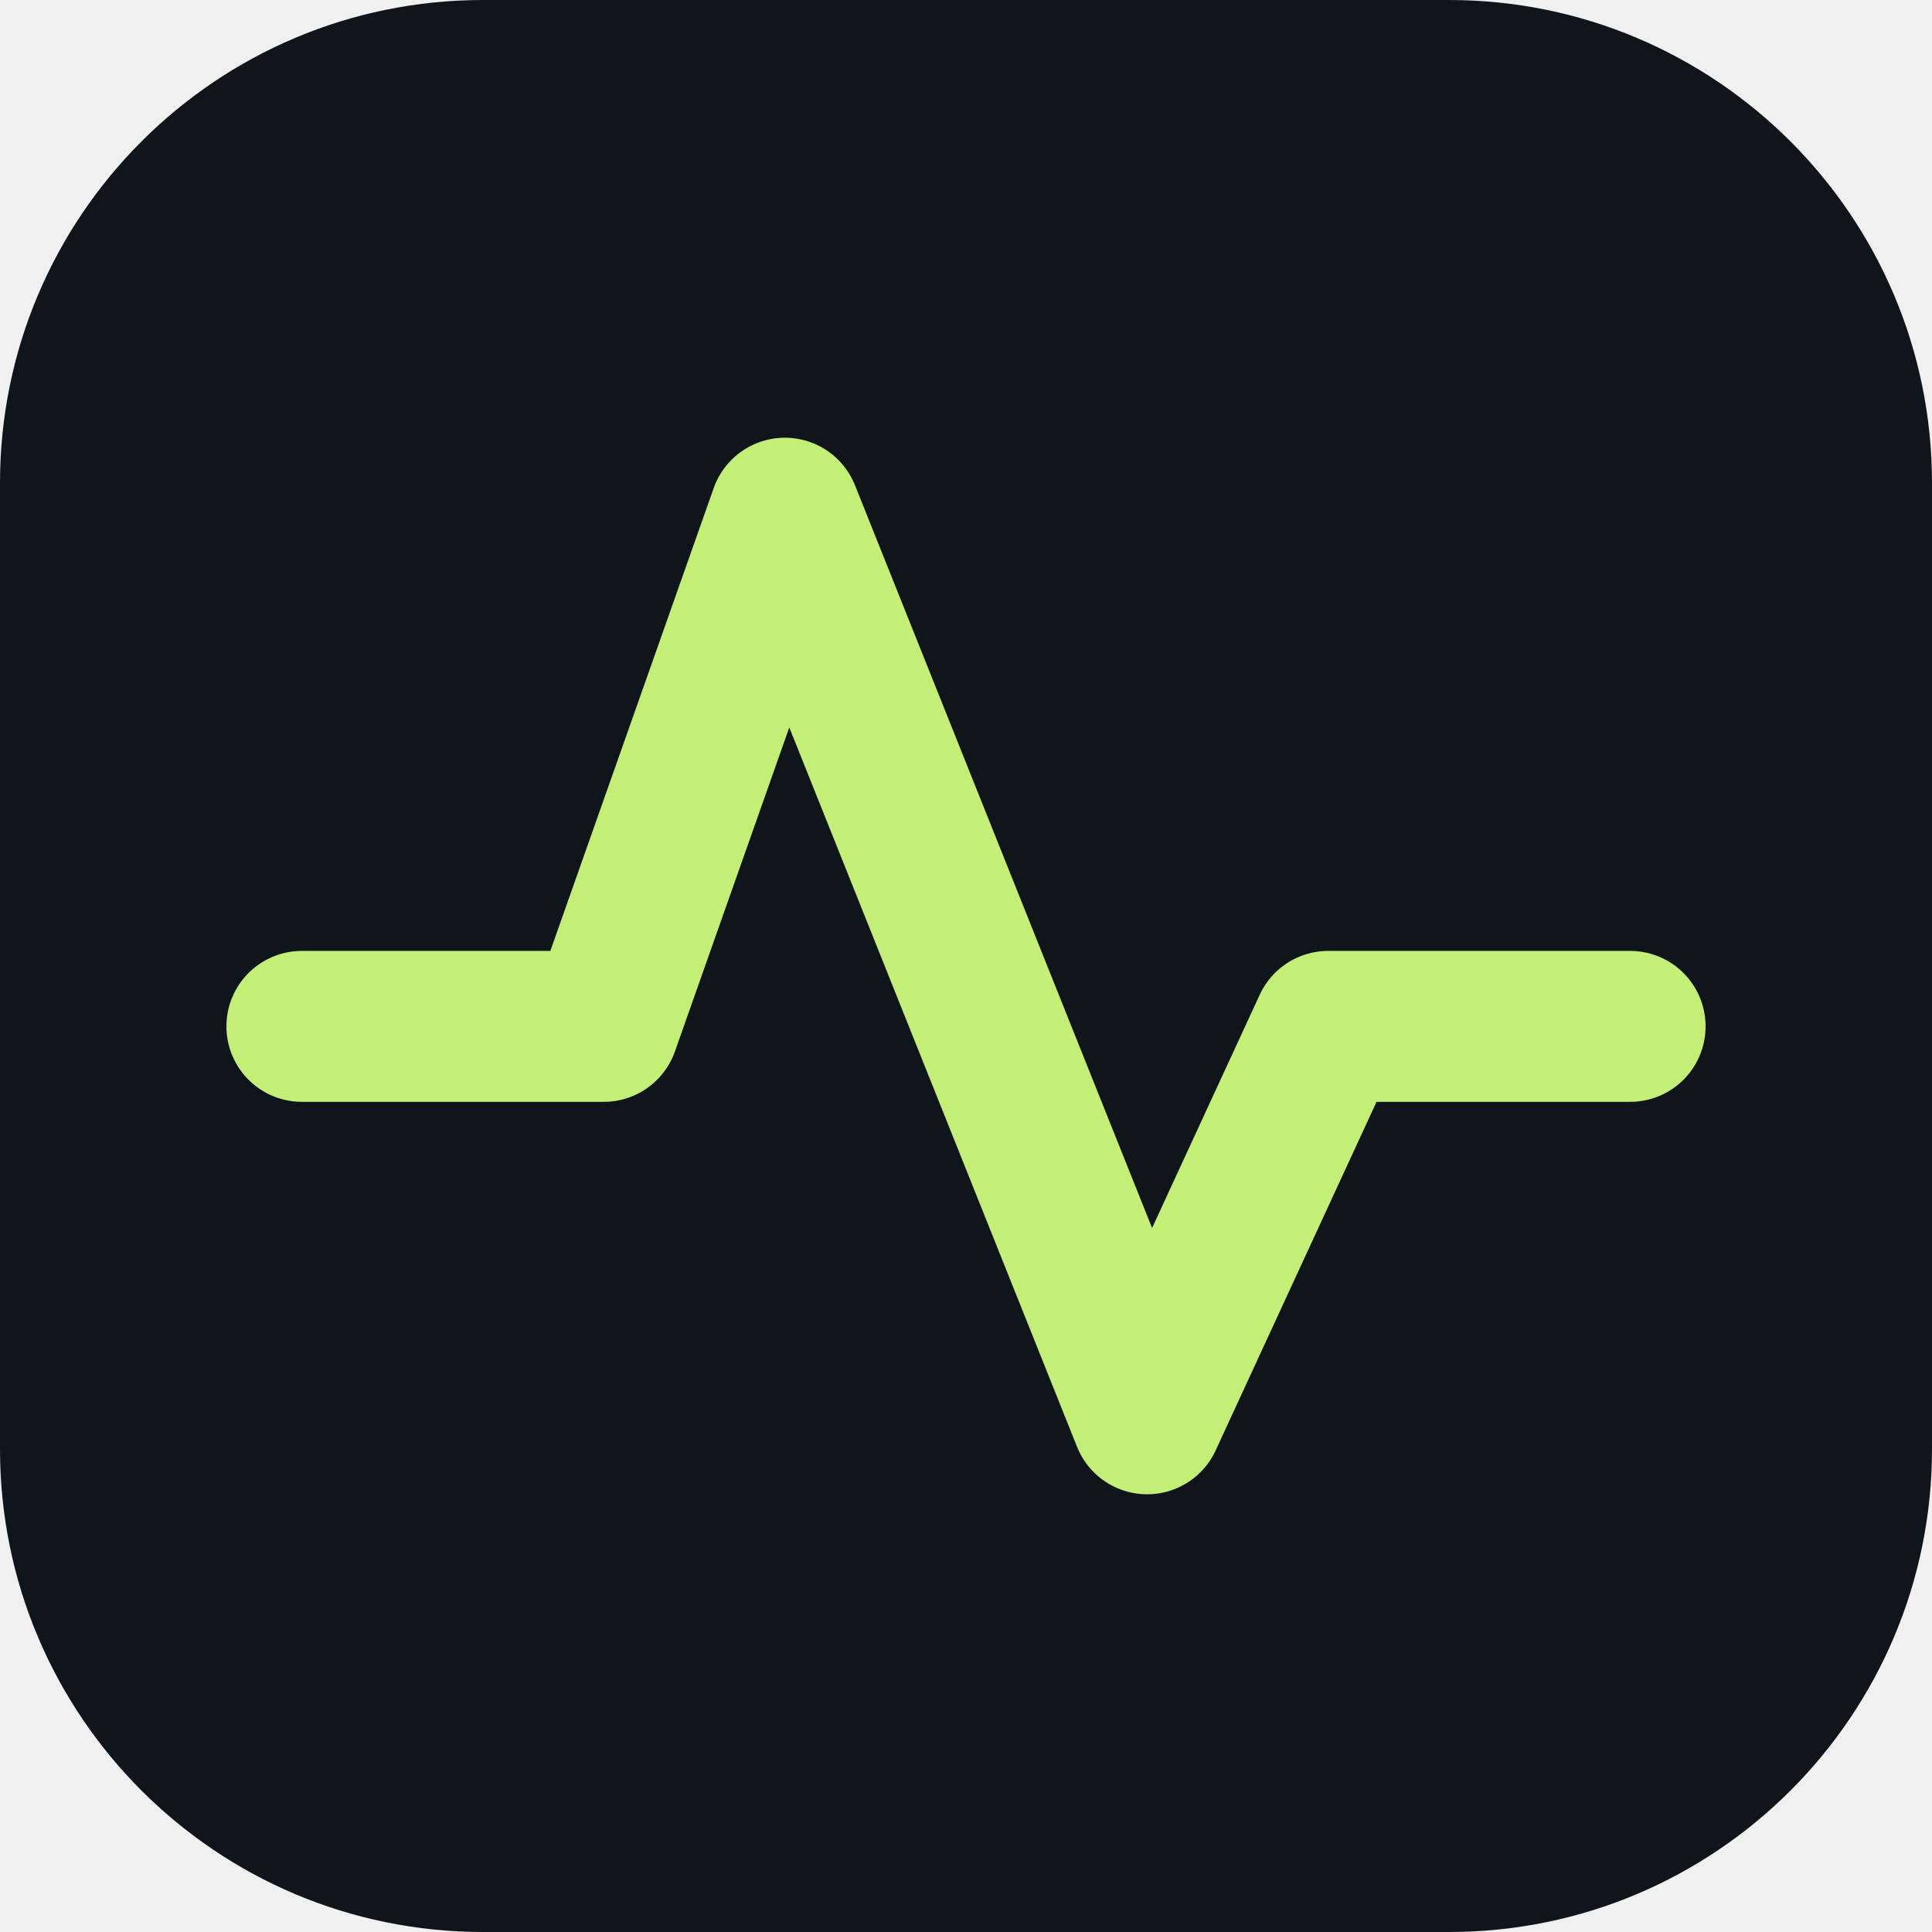
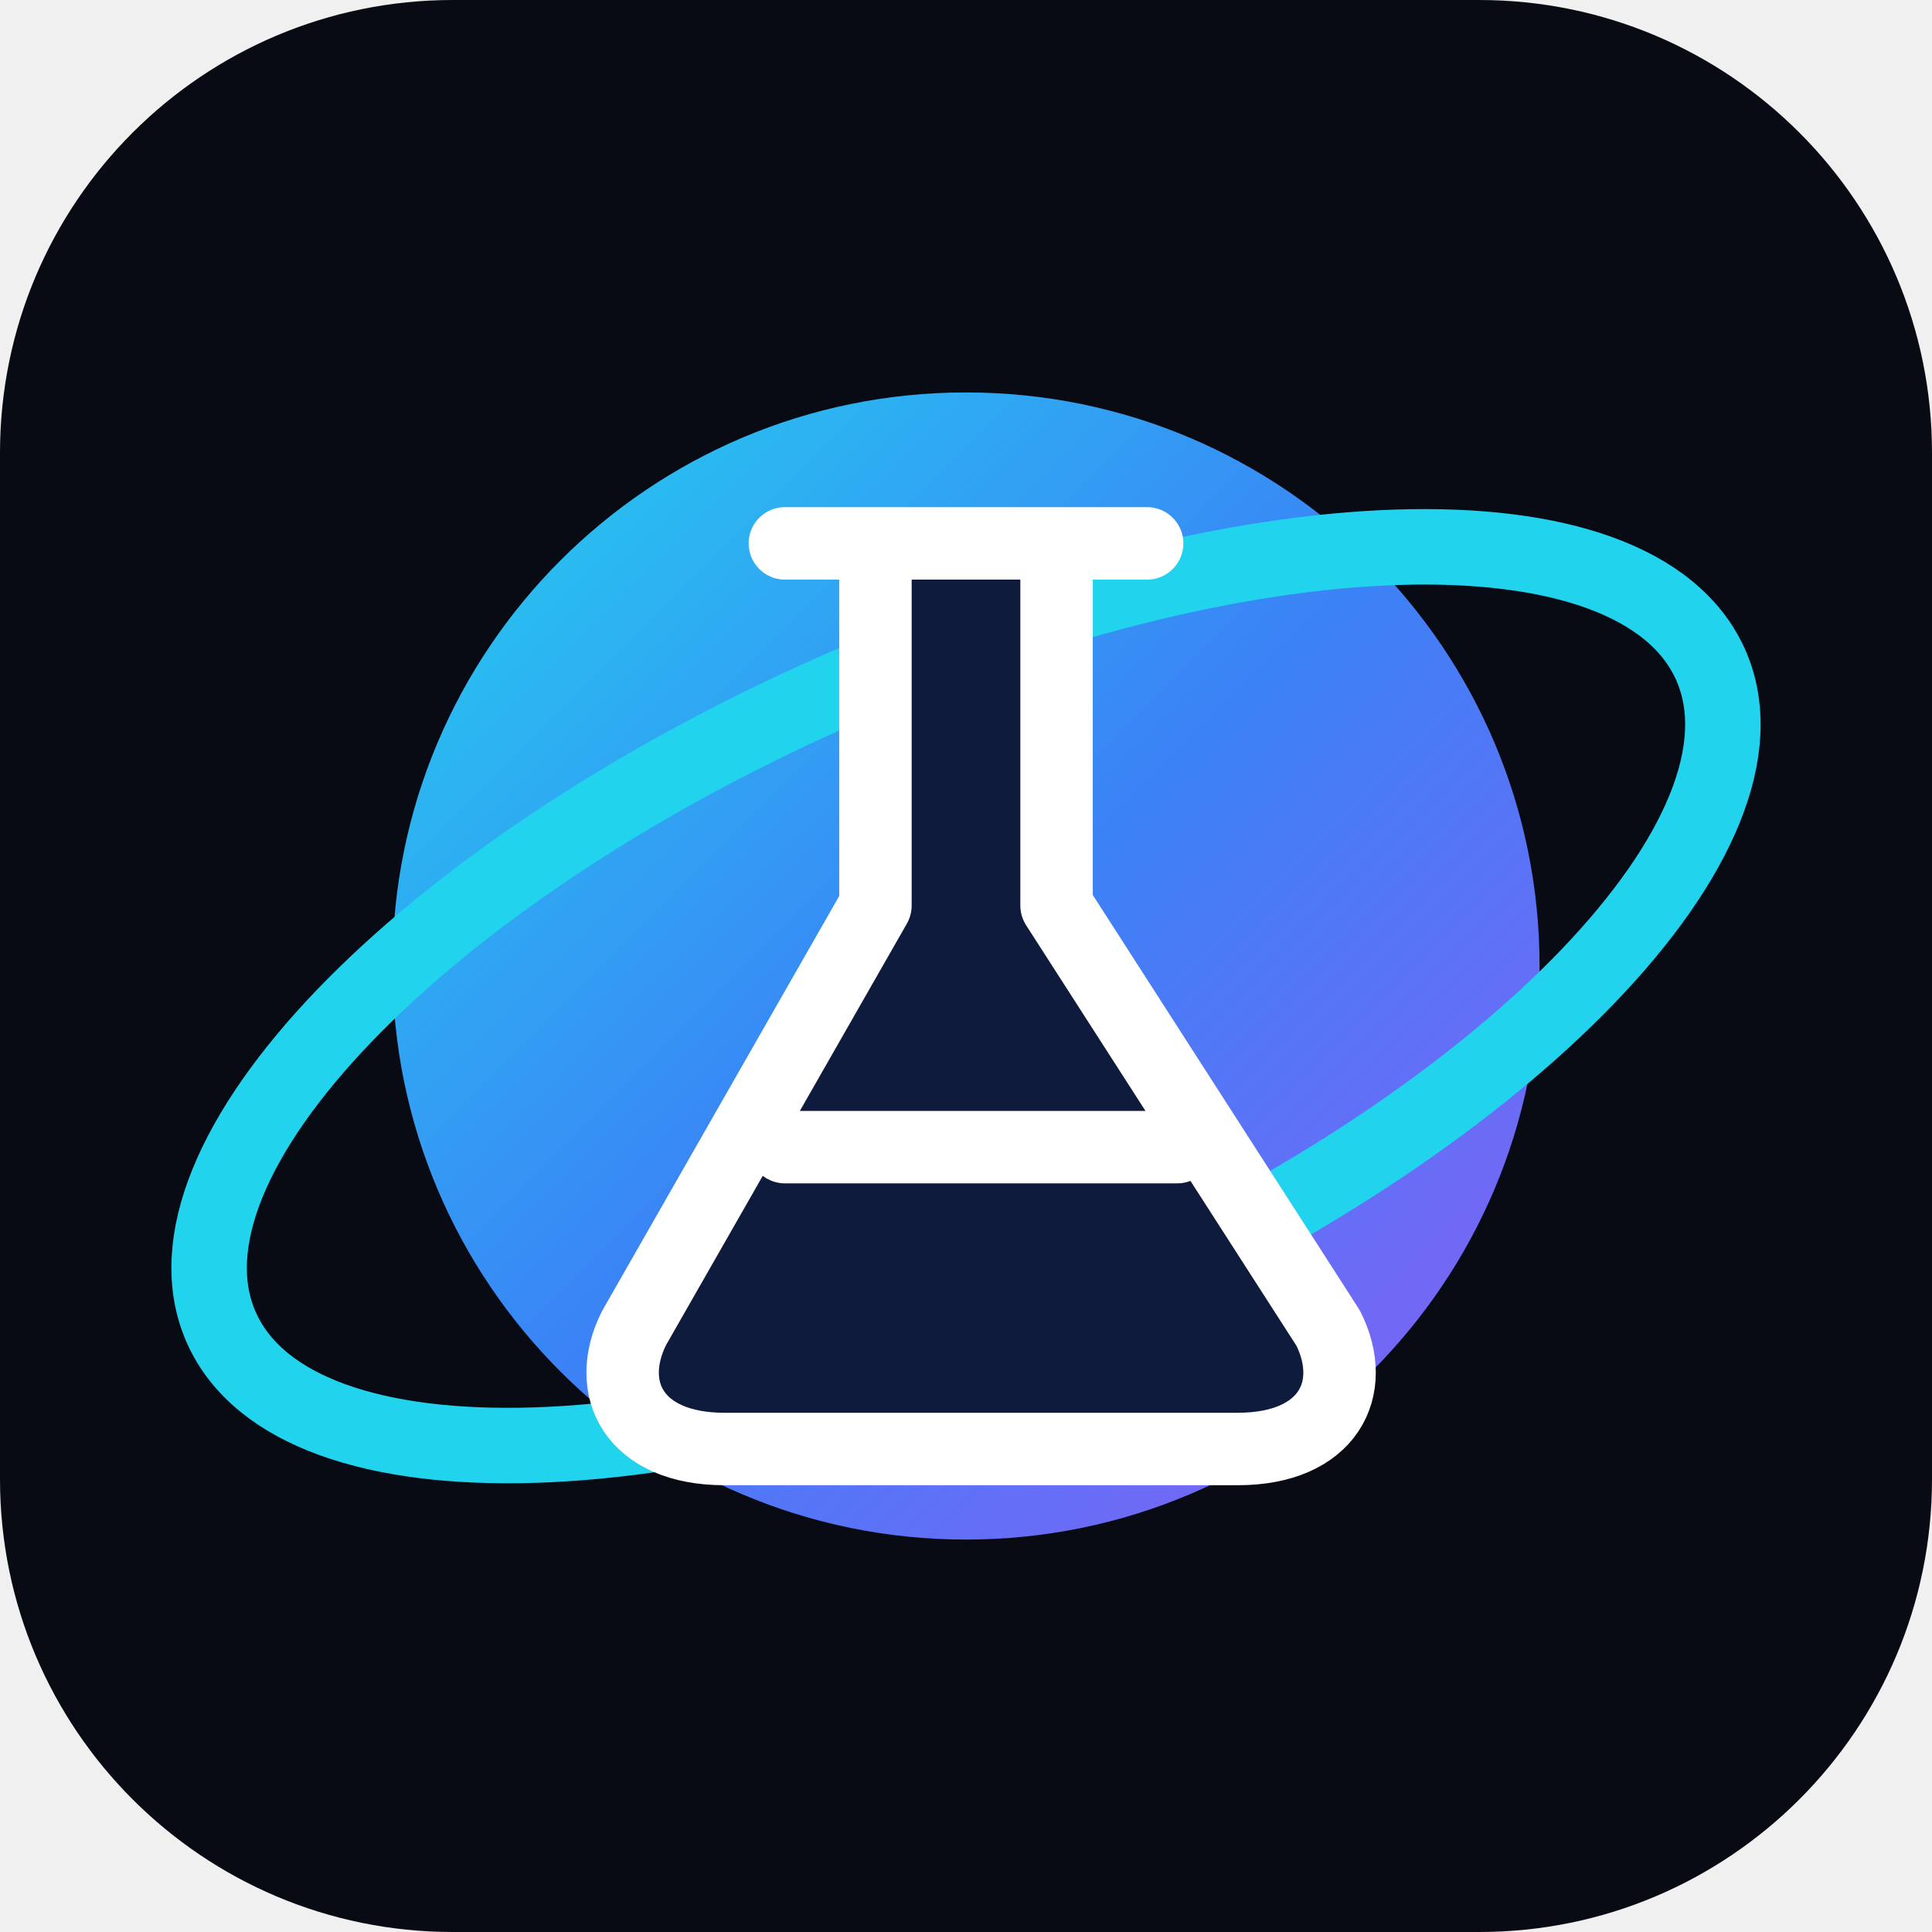
<svg xmlns="http://www.w3.org/2000/svg" viewBox="0 0 64 64">
-   <rect width="64" height="64" rx="16" fill="#10151c" />
-   <path d="M10 34h10l6-17 12 30 6-13h10" fill="none" stroke="#c4ef77" stroke-width="5" stroke-linecap="round" stroke-linejoin="round" />
+   <defs>
+     <linearGradient id="brand" x1="0" y1="0" x2="1" y2="1">
+       <stop stop-color="#22d3ee" />
+       <stop offset=".5" stop-color="#3b82f6" />
+       <stop offset="1" stop-color="#8b5cf6" />
+     </linearGradient>
+   </defs>
+   <rect width="64" height="64" rx="15" fill="#090b14" />
+   <circle cx="32" cy="32" r="19" fill="url(#brand)" />
+   <ellipse cx="32" cy="33" rx="27" ry="11" transform="rotate(-24 32 33)" fill="none" stroke="#22d3ee" stroke-width="2.5" />
+   <path d="M26 18h12m-9 0v12l-8 14c-1 2 0 4 3 4h17c3 0 4-2 3-4l-9-14V18M26 38h13" fill="#0e1b3d" stroke="#fff" stroke-width="2.4" stroke-linecap="round" stroke-linejoin="round" />
</svg>
